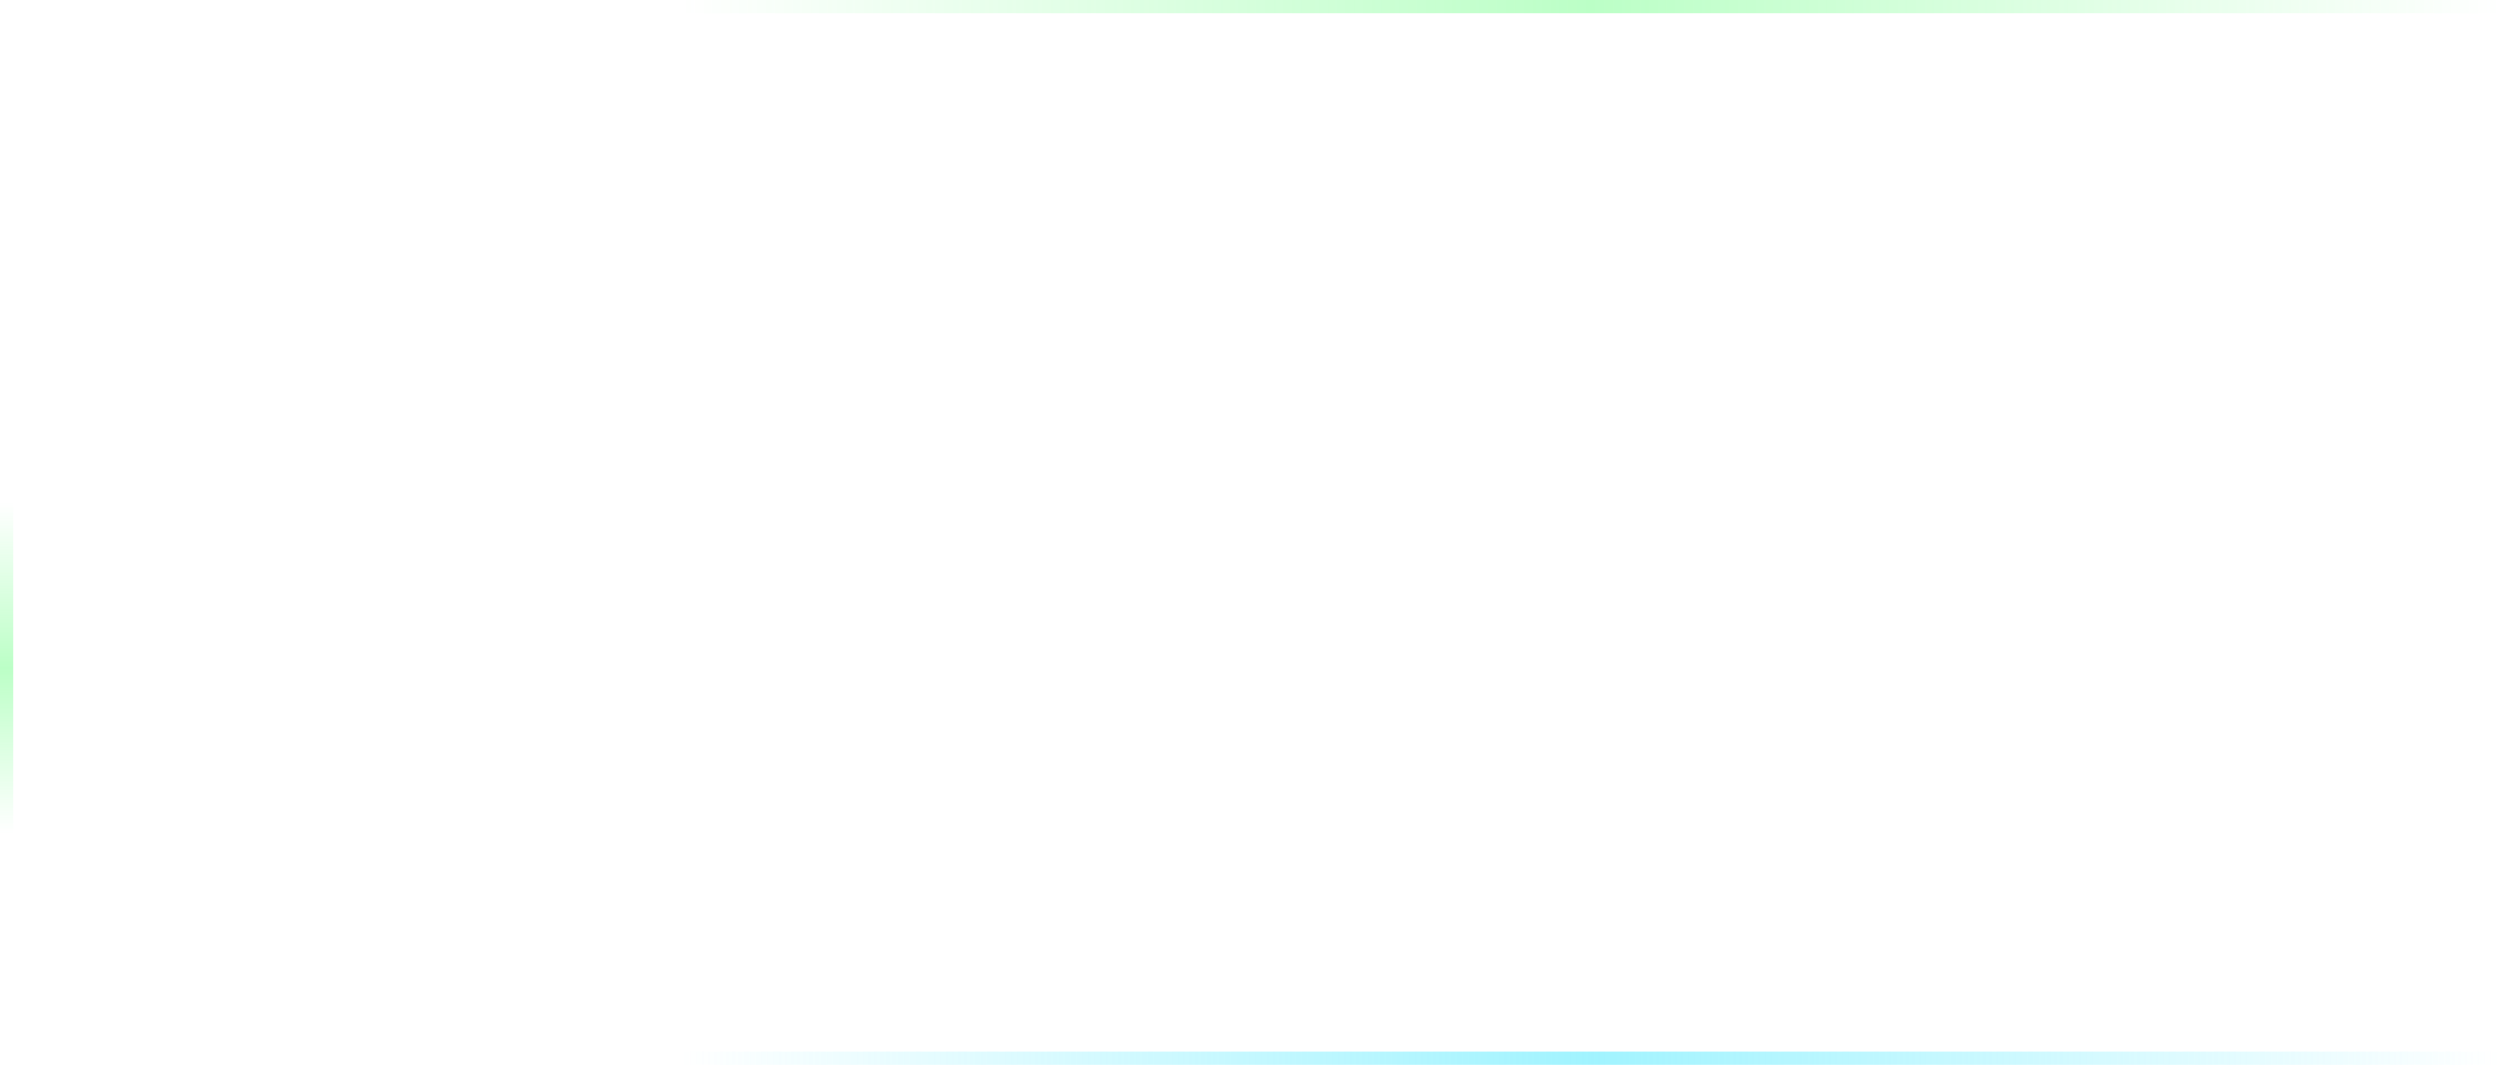
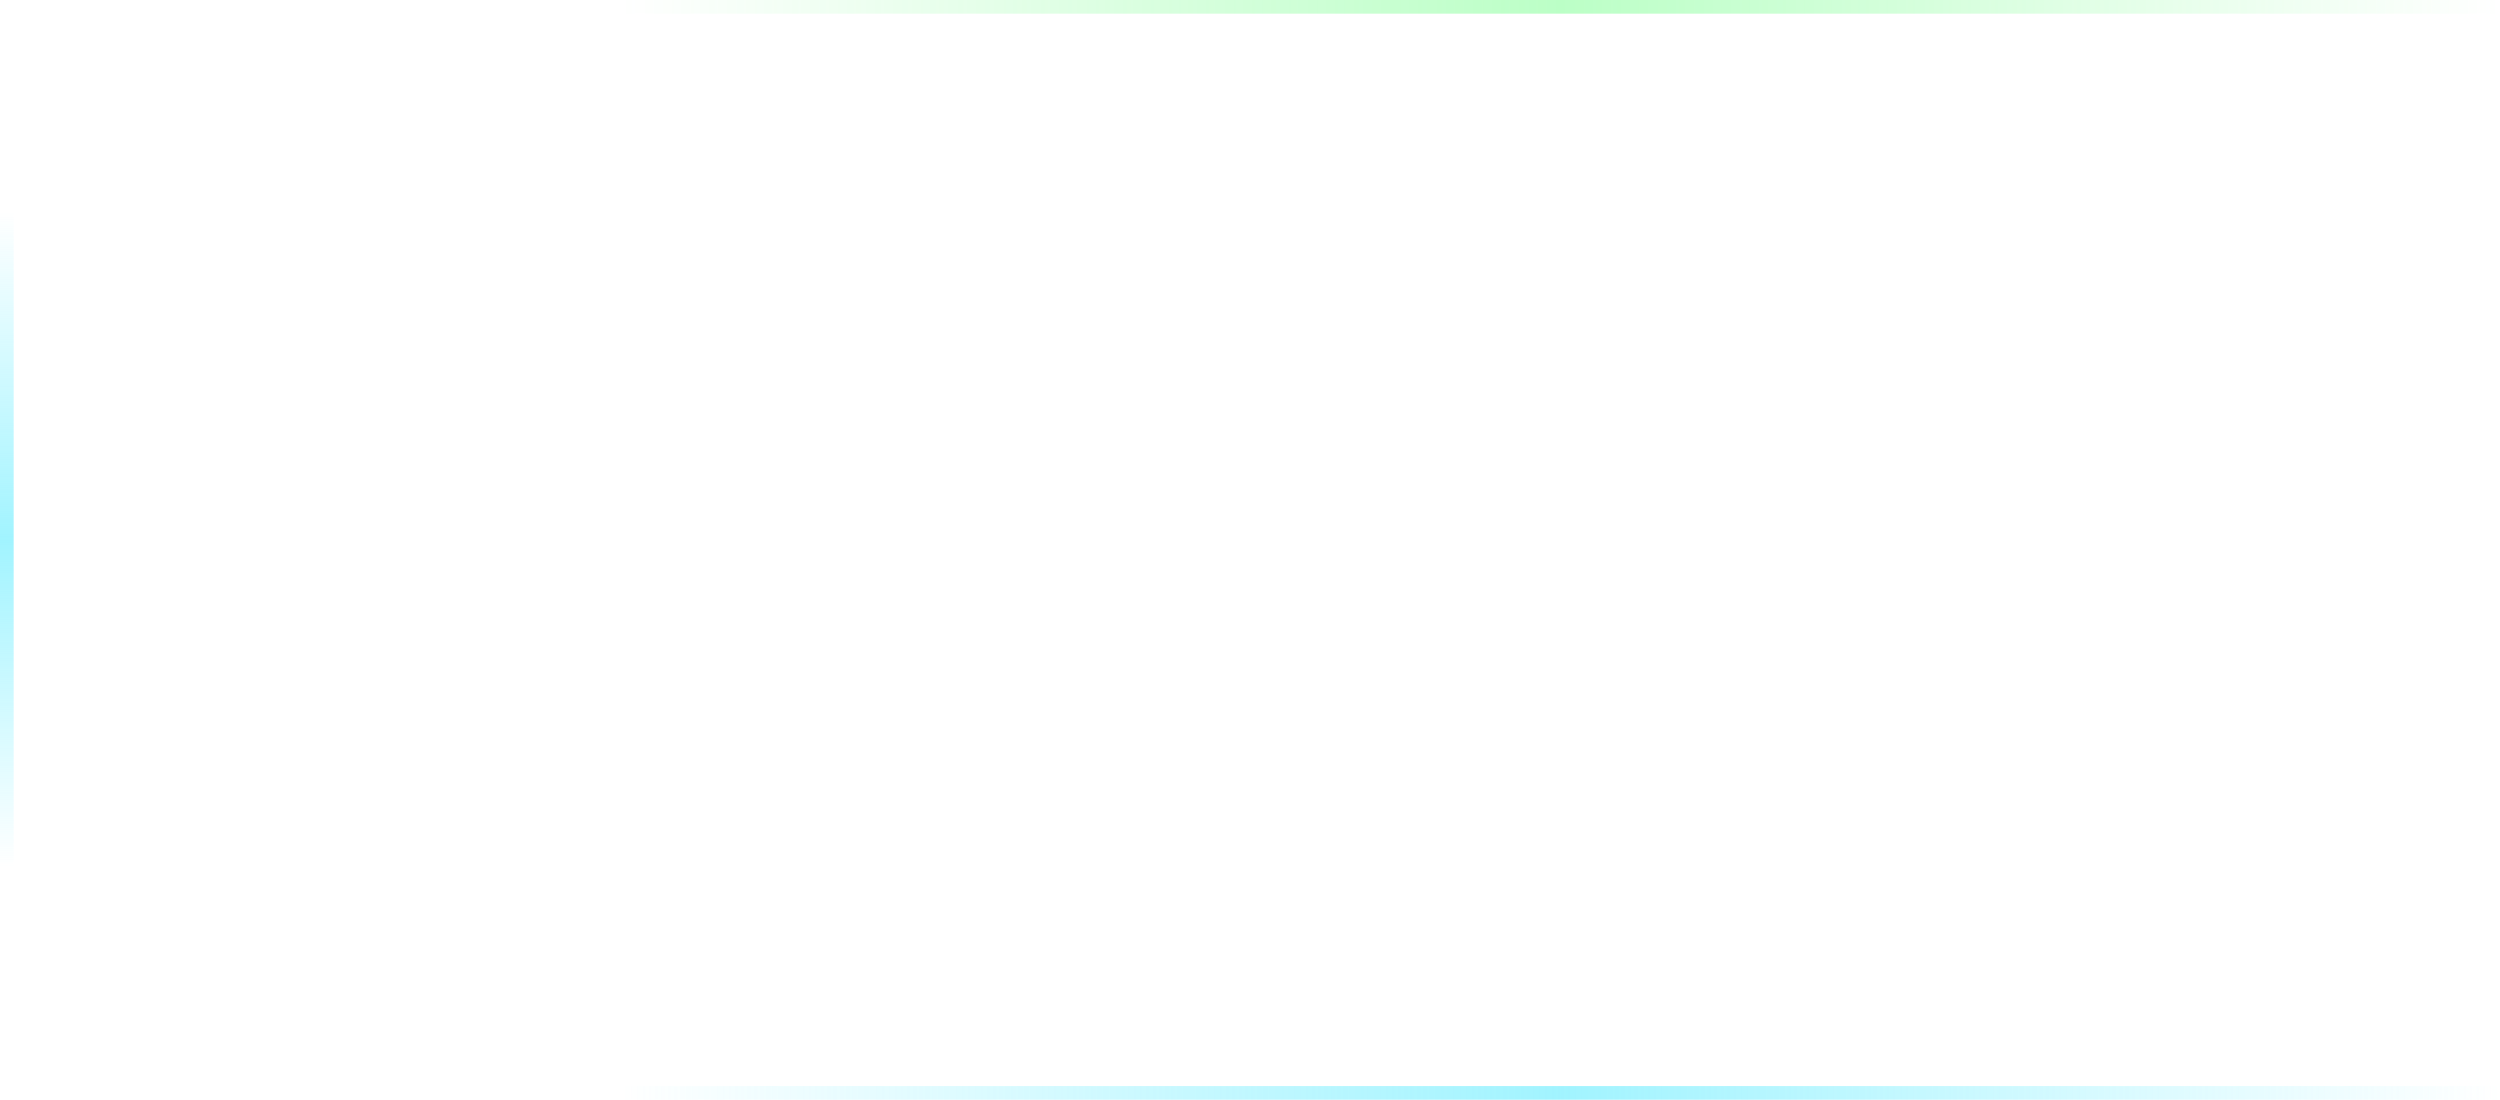
- <svg xmlns="http://www.w3.org/2000/svg" preserveAspectRatio="none" width="100%" height="100%" overflow="visible" style="display: block;" viewBox="0 0 378 161" fill="none">
+ <svg xmlns="http://www.w3.org/2000/svg" preserveAspectRatio="none" width="100%" height="100%" overflow="visible" style="display: block;" viewBox="0 0 366 161" fill="none">
  <g id="glow on the sides">
-     <line id="line down blue_100%" x1="103" y1="160" x2="378" y2="160" stroke="url(#paint0_linear_0_29)" stroke-width="2" />
-     <line id="line up green_100%" x1="103" y1="1" x2="378" y2="1" stroke="url(#paint1_linear_0_29)" stroke-width="2" />
-     <line id="line left green_100%" x1="1" y1="126" x2="1" y2="76" stroke="url(#paint2_linear_0_29)" stroke-width="2" />
+     <line id="line down blue_100%" x1="91" y1="160" x2="366" y2="160" stroke="url(#paint0_linear_0_11)" stroke-width="2" />
+     <line id="line up green_100%" x1="91" y1="1" x2="366" y2="1" stroke="url(#paint1_linear_0_11)" stroke-width="2" />
+     <line id="line left blue_100%" x1="1" y1="127" x2="1" y2="31" stroke="url(#paint2_linear_0_11)" stroke-width="2" />
  </g>
  <defs>
-     <linearGradient id="paint0_linear_0_29" x1="103" y1="162" x2="378" y2="162" gradientUnits="userSpaceOnUse">
+     <linearGradient id="paint0_linear_0_11" x1="91" y1="162" x2="366" y2="162" gradientUnits="userSpaceOnUse">
      <stop stop-color="#62ECFF" stop-opacity="0" />
      <stop offset="0.5" stop-color="#62ECFF" stop-opacity="0.6" />
      <stop offset="1" stop-color="#62ECFF" stop-opacity="0" />
    </linearGradient>
-     <linearGradient id="paint1_linear_0_29" x1="103" y1="3" x2="378" y2="3" gradientUnits="userSpaceOnUse">
+     <linearGradient id="paint1_linear_0_11" x1="91" y1="3" x2="366" y2="3" gradientUnits="userSpaceOnUse">
      <stop stop-color="#56FF71" stop-opacity="0" />
      <stop offset="0.5" stop-color="#56FF71" stop-opacity="0.4" />
      <stop offset="1" stop-color="#56FF71" stop-opacity="0" />
    </linearGradient>
-     <linearGradient id="paint2_linear_0_29" x1="3" y1="126" x2="3" y2="76" gradientUnits="userSpaceOnUse">
-       <stop stop-color="#56FF71" stop-opacity="0" />
-       <stop offset="0.5" stop-color="#56FF71" stop-opacity="0.4" />
-       <stop offset="1" stop-color="#56FF71" stop-opacity="0" />
+     <linearGradient id="paint2_linear_0_11" x1="3" y1="127" x2="3" y2="31" gradientUnits="userSpaceOnUse">
+       <stop stop-color="#62ECFF" stop-opacity="0" />
+       <stop offset="0.5" stop-color="#62ECFF" stop-opacity="0.6" />
+       <stop offset="1" stop-color="#62ECFF" stop-opacity="0" />
    </linearGradient>
  </defs>
</svg>
